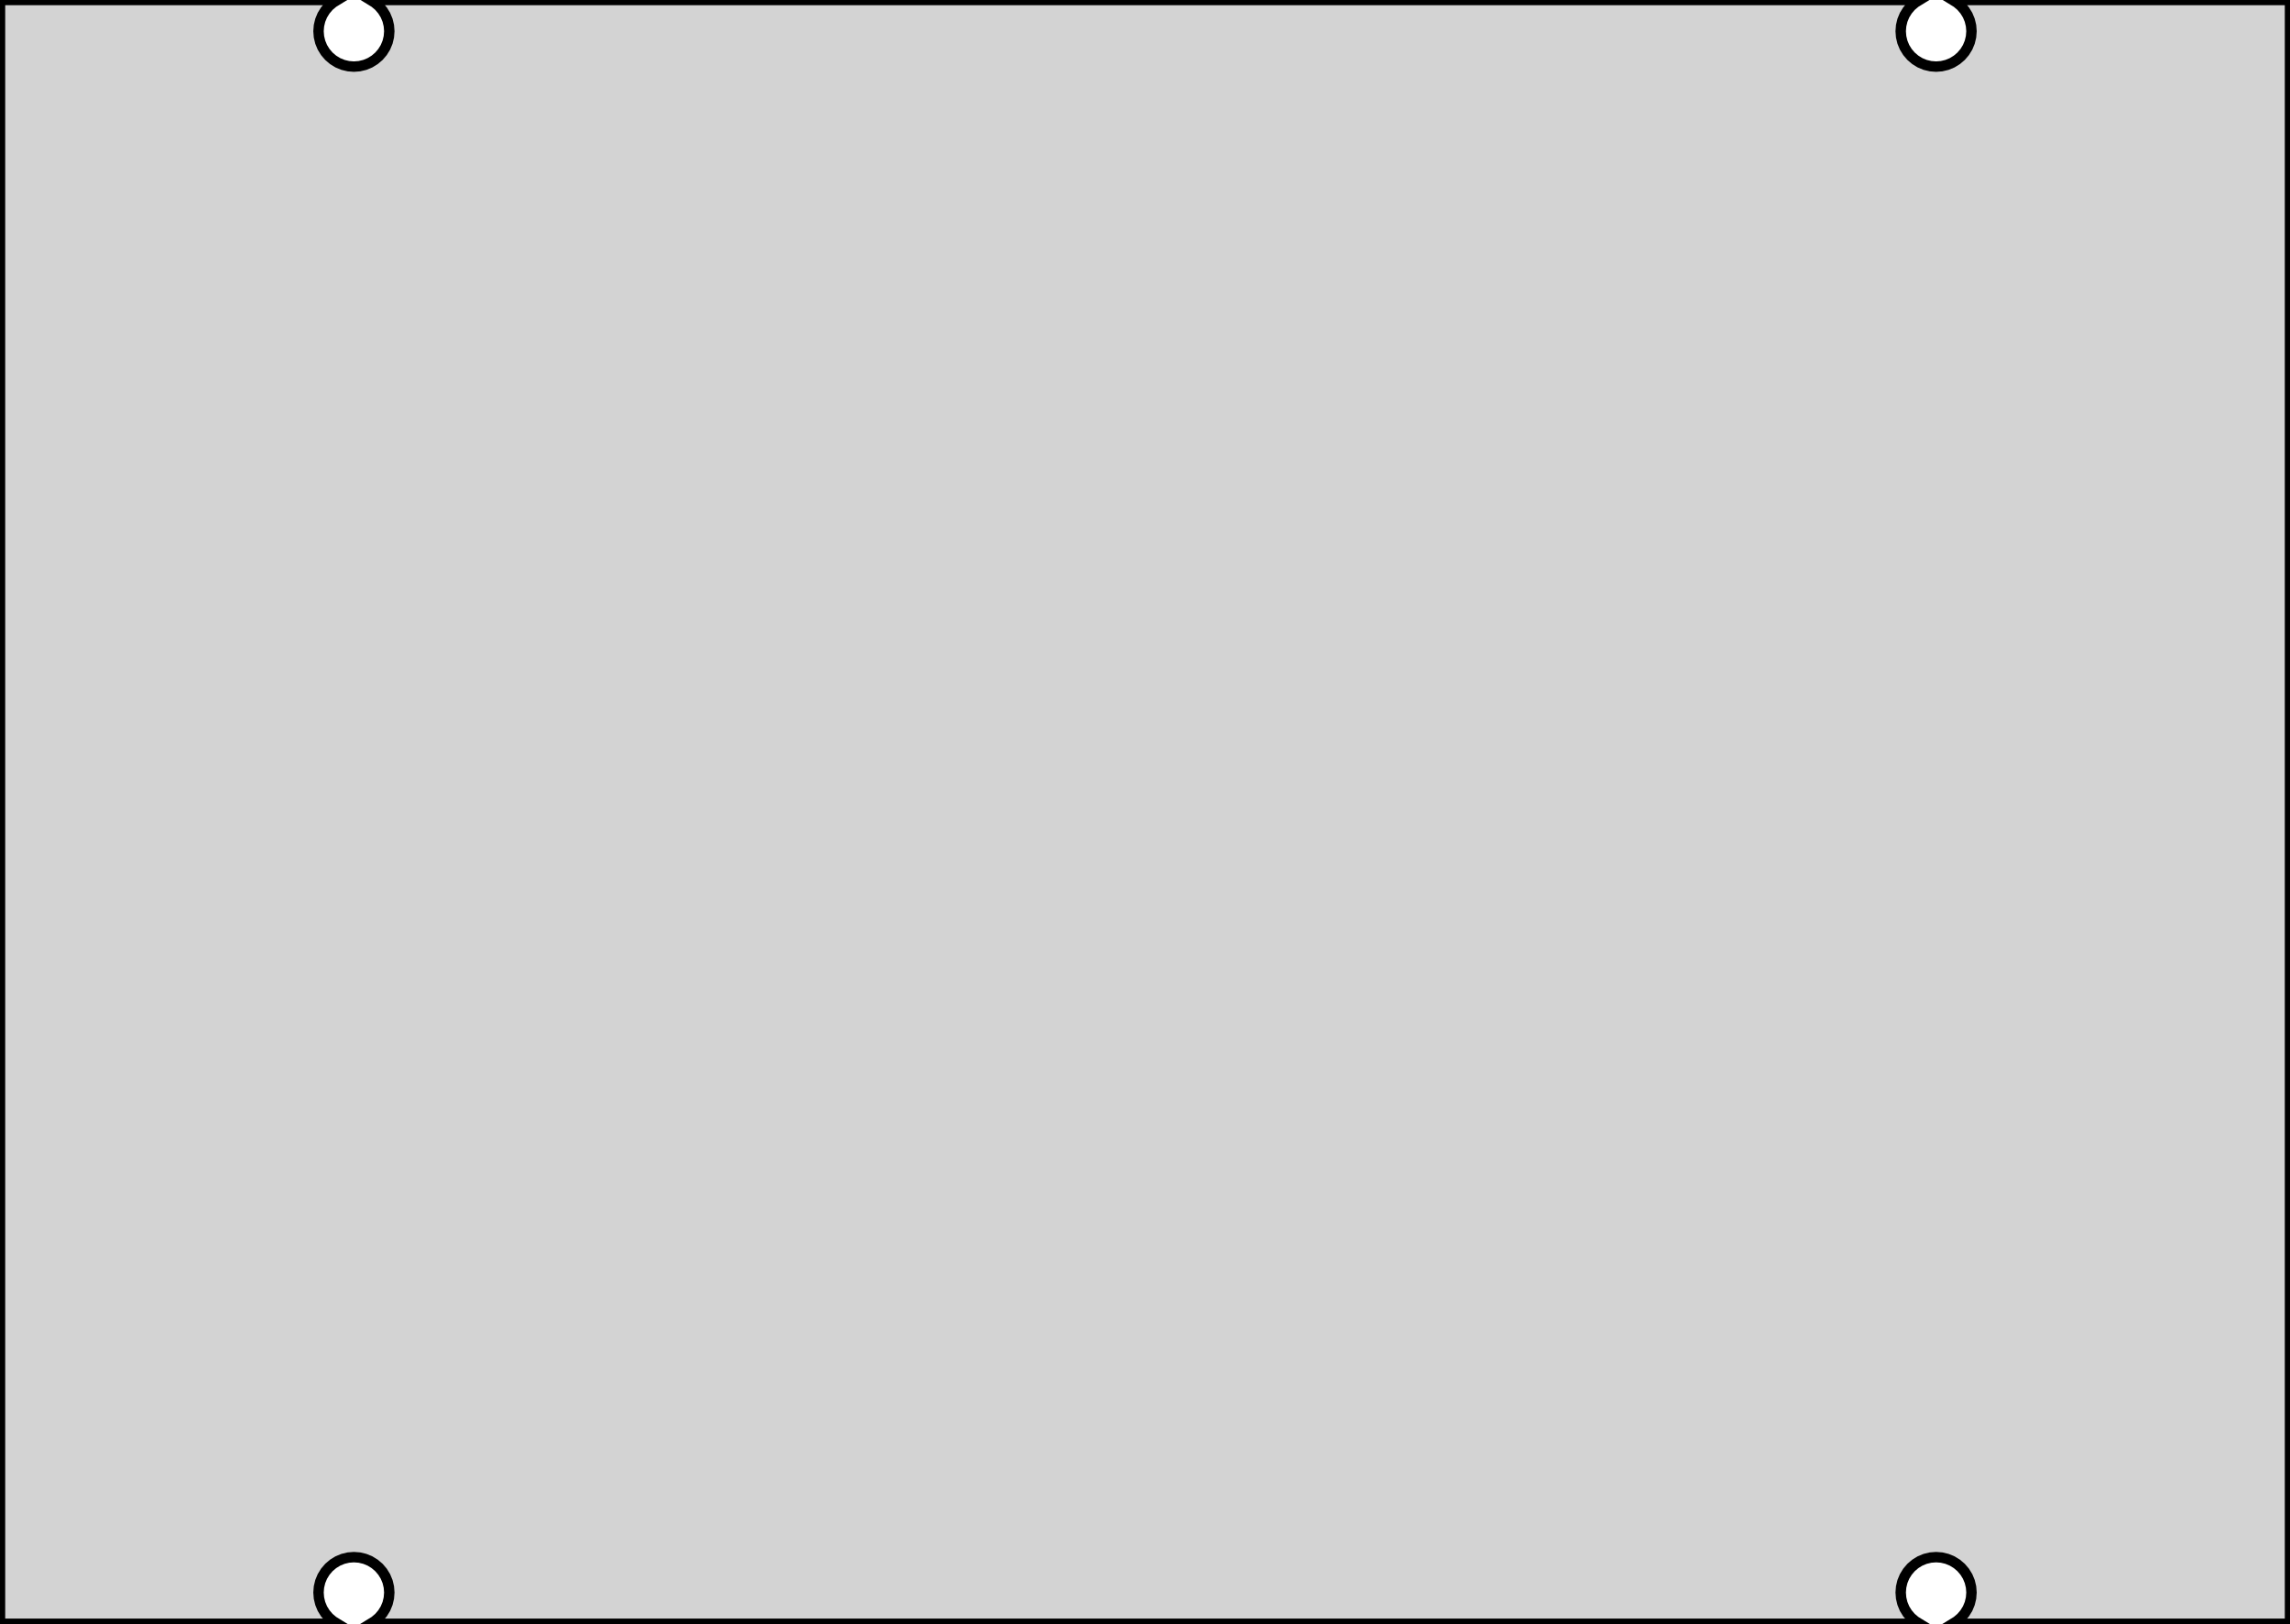
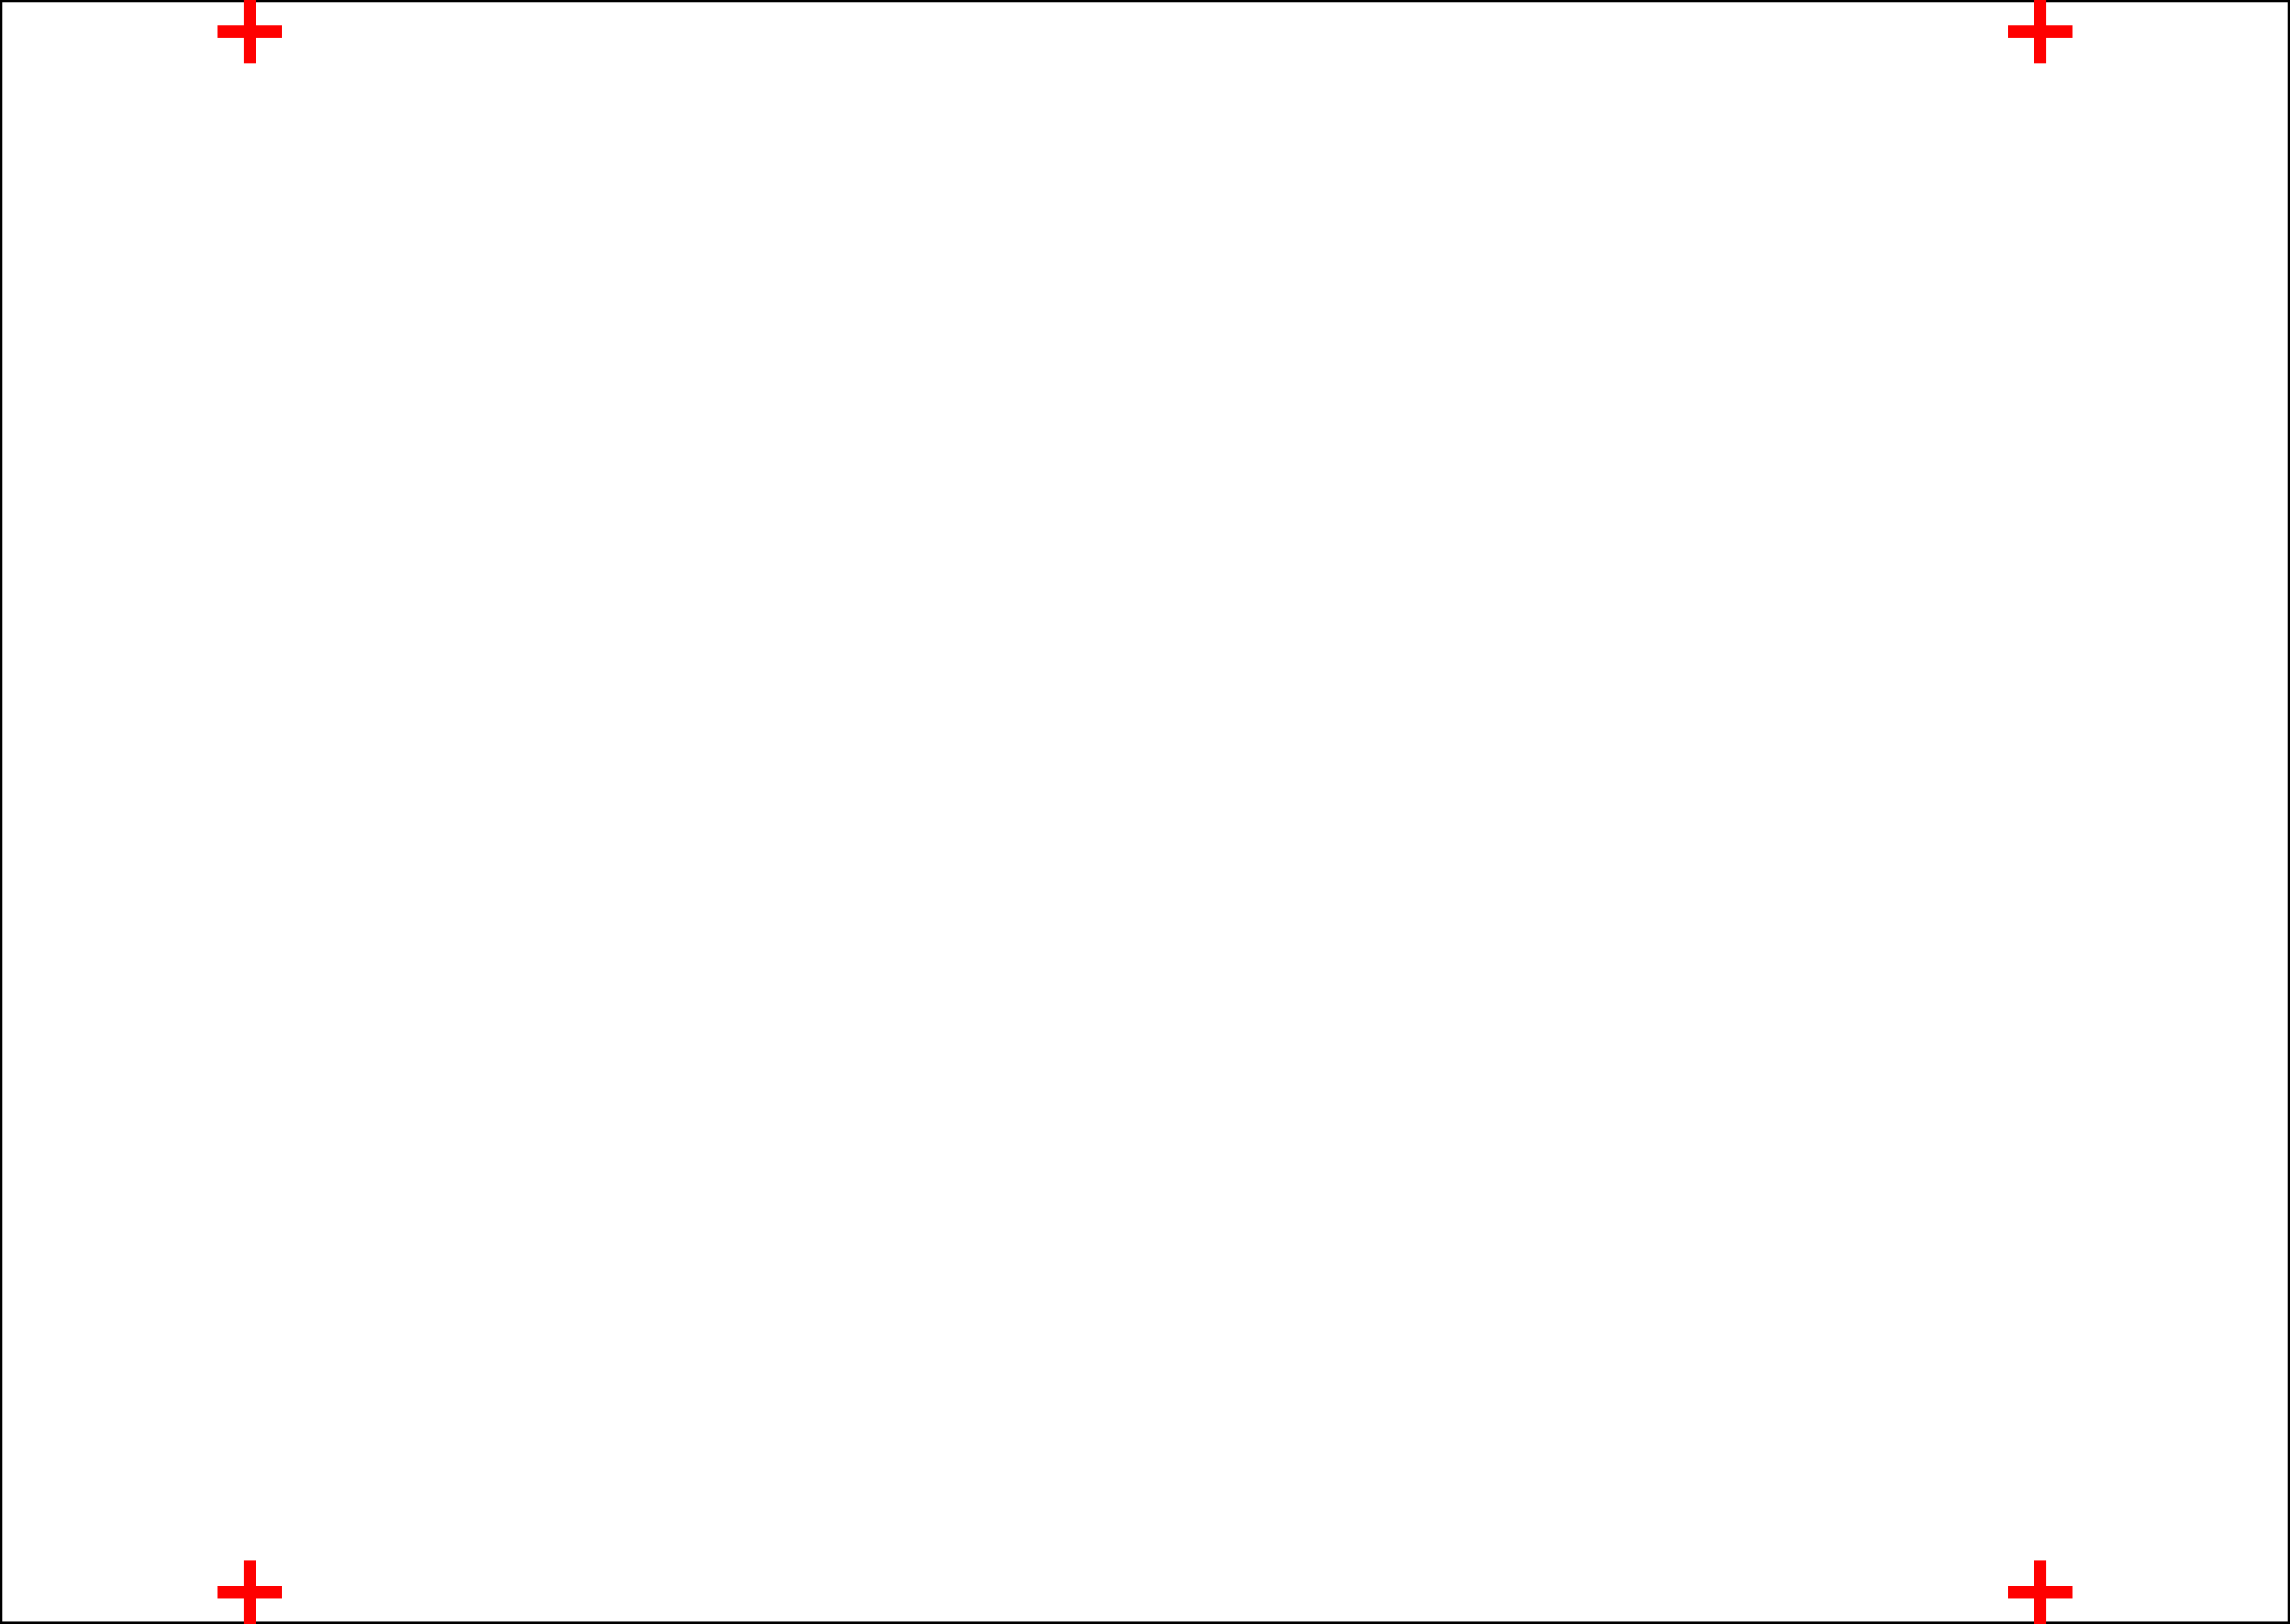
- <svg xmlns="http://www.w3.org/2000/svg" width="110mm" height="78mm" viewBox="0 -78 110 78" version="1.1">
-   <path d=" M 110,-78 L 93.796,-78 L 93.999,-77.875 L 94.202,-77.702 L 94.375,-77.499 L 94.515,-77.272  L 94.617,-77.025 L 94.679,-76.766 L 94.7,-76.5 L 94.679,-76.234 L 94.617,-75.975 L 94.515,-75.728  L 94.375,-75.501 L 94.202,-75.298 L 93.999,-75.125 L 93.772,-74.985 L 93.525,-74.883 L 93.266,-74.821  L 93,-74.8 L 92.734,-74.821 L 92.475,-74.883 L 92.228,-74.985 L 92.001,-75.125 L 91.798,-75.298  L 91.625,-75.501 L 91.485,-75.728 L 91.383,-75.975 L 91.321,-76.234 L 91.3,-76.5 L 91.321,-76.766  L 91.383,-77.025 L 91.485,-77.272 L 91.625,-77.499 L 91.798,-77.702 L 92.001,-77.875 L 92.204,-78  L 17.796,-78 L 17.999,-77.875 L 18.202,-77.702 L 18.375,-77.499 L 18.515,-77.272 L 18.617,-77.025  L 18.679,-76.766 L 18.7,-76.5 L 18.679,-76.234 L 18.617,-75.975 L 18.515,-75.728 L 18.375,-75.501  L 18.202,-75.298 L 17.999,-75.125 L 17.772,-74.985 L 17.525,-74.883 L 17.266,-74.821 L 17,-74.8  L 16.734,-74.821 L 16.475,-74.883 L 16.228,-74.985 L 16.001,-75.125 L 15.798,-75.298 L 15.625,-75.501  L 15.485,-75.728 L 15.383,-75.975 L 15.321,-76.234 L 15.3,-76.5 L 15.321,-76.766 L 15.383,-77.025  L 15.485,-77.272 L 15.625,-77.499 L 15.798,-77.702 L 16.001,-77.875 L 16.204,-78 L 0,-78  L 0,-0 L 16.204,-0 L 16.001,-0.125 L 15.798,-0.298 L 15.625,-0.501 L 15.485,-0.728  L 15.383,-0.975 L 15.321,-1.234 L 15.3,-1.5 L 15.321,-1.766 L 15.383,-2.025 L 15.485,-2.272  L 15.625,-2.499 L 15.798,-2.702 L 16.001,-2.875 L 16.228,-3.015 L 16.475,-3.117 L 16.734,-3.179  L 17,-3.2 L 17.266,-3.179 L 17.525,-3.117 L 17.772,-3.015 L 17.999,-2.875 L 18.202,-2.702  L 18.375,-2.499 L 18.515,-2.272 L 18.617,-2.025 L 18.679,-1.766 L 18.7,-1.5 L 18.679,-1.234  L 18.617,-0.975 L 18.515,-0.728 L 18.375,-0.501 L 18.202,-0.298 L 17.999,-0.125 L 17.796,-0  L 92.204,-0 L 92.001,-0.125 L 91.798,-0.298 L 91.625,-0.501 L 91.485,-0.728 L 91.383,-0.975  L 91.321,-1.234 L 91.3,-1.5 L 91.321,-1.766 L 91.383,-2.025 L 91.485,-2.272 L 91.625,-2.499  L 91.798,-2.702 L 92.001,-2.875 L 92.228,-3.015 L 92.475,-3.117 L 92.734,-3.179 L 93,-3.2  L 93.266,-3.179 L 93.525,-3.117 L 93.772,-3.015 L 93.999,-2.875 L 94.202,-2.702 L 94.375,-2.499  L 94.515,-2.272 L 94.617,-2.025 L 94.679,-1.766 L 94.7,-1.5 L 94.679,-1.234 L 94.617,-0.975  L 94.515,-0.728 L 94.375,-0.501 L 94.202,-0.298 L 93.999,-0.125 L 93.796,-0 L 110,-0  z " stroke="black" fill="lightgray" stroke-width="0.5" />
+ <svg xmlns="http://www.w3.org/2000/svg" version="1.1" width="110mm" height="78mm" viewBox="0 -78 110 78">
+   <g id="cut" fill="none" stroke="#000000" stroke-width="0.2">
+     <path d=" M 0,-0 L 110,-0 L 110,-78 L 0,-78 z " />
+   </g>
+   <g id="etch" fill="#ff0000" stroke="#ff0000" stroke-width="0.1">
+     <path d=" M 12.25,-76.25 L 13.5,-76.25 L 13.5,-76.75 L 12.25,-76.75 L 12.25,-78 L 11.75,-78  L 11.75,-76.75 L 10.5,-76.75 L 10.5,-76.25 L 11.75,-76.25 L 11.75,-75 L 12.25,-75  z M 98.25,-76.25 L 99.5,-76.25 L 99.5,-76.75 L 98.25,-76.75 L 98.25,-78 L 97.75,-78  L 97.75,-76.75 L 96.5,-76.75 L 96.5,-76.25 L 97.75,-76.25 L 97.75,-75 L 98.25,-75  z M 12.25,-1.25 L 13.5,-1.25 L 13.5,-1.75 L 12.25,-1.75 L 12.25,-3 L 11.75,-3  L 11.75,-1.75 L 10.5,-1.75 L 10.5,-1.25 L 11.75,-1.25 L 11.75,-0 L 12.25,-0  z M 98.25,-1.25 L 99.5,-1.25 L 99.5,-1.75 L 98.25,-1.75 L 98.25,-3 L 97.75,-3  L 97.75,-1.75 L 96.5,-1.75 L 96.5,-1.25 L 97.75,-1.25 L 97.75,-0 L 98.25,-0  z " />
+   </g>
</svg>
